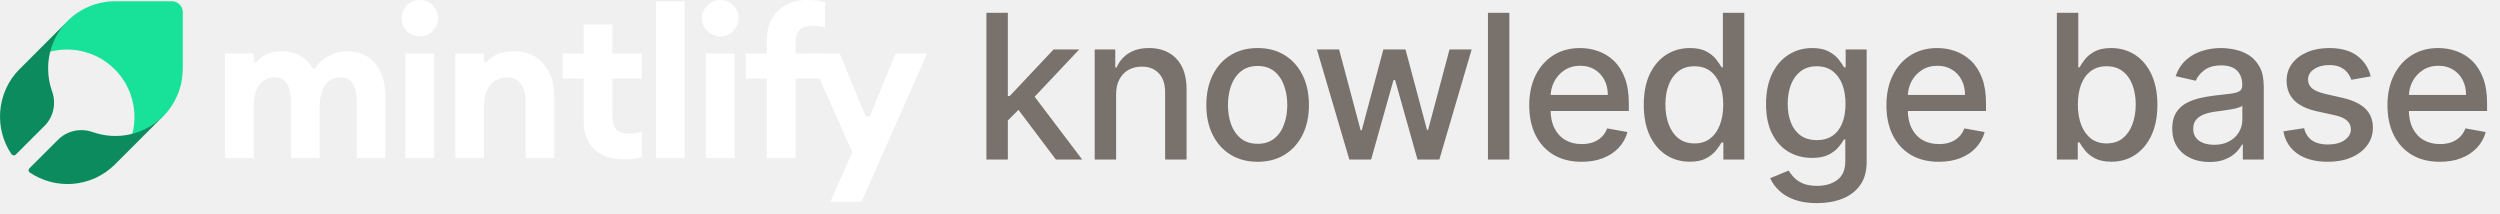
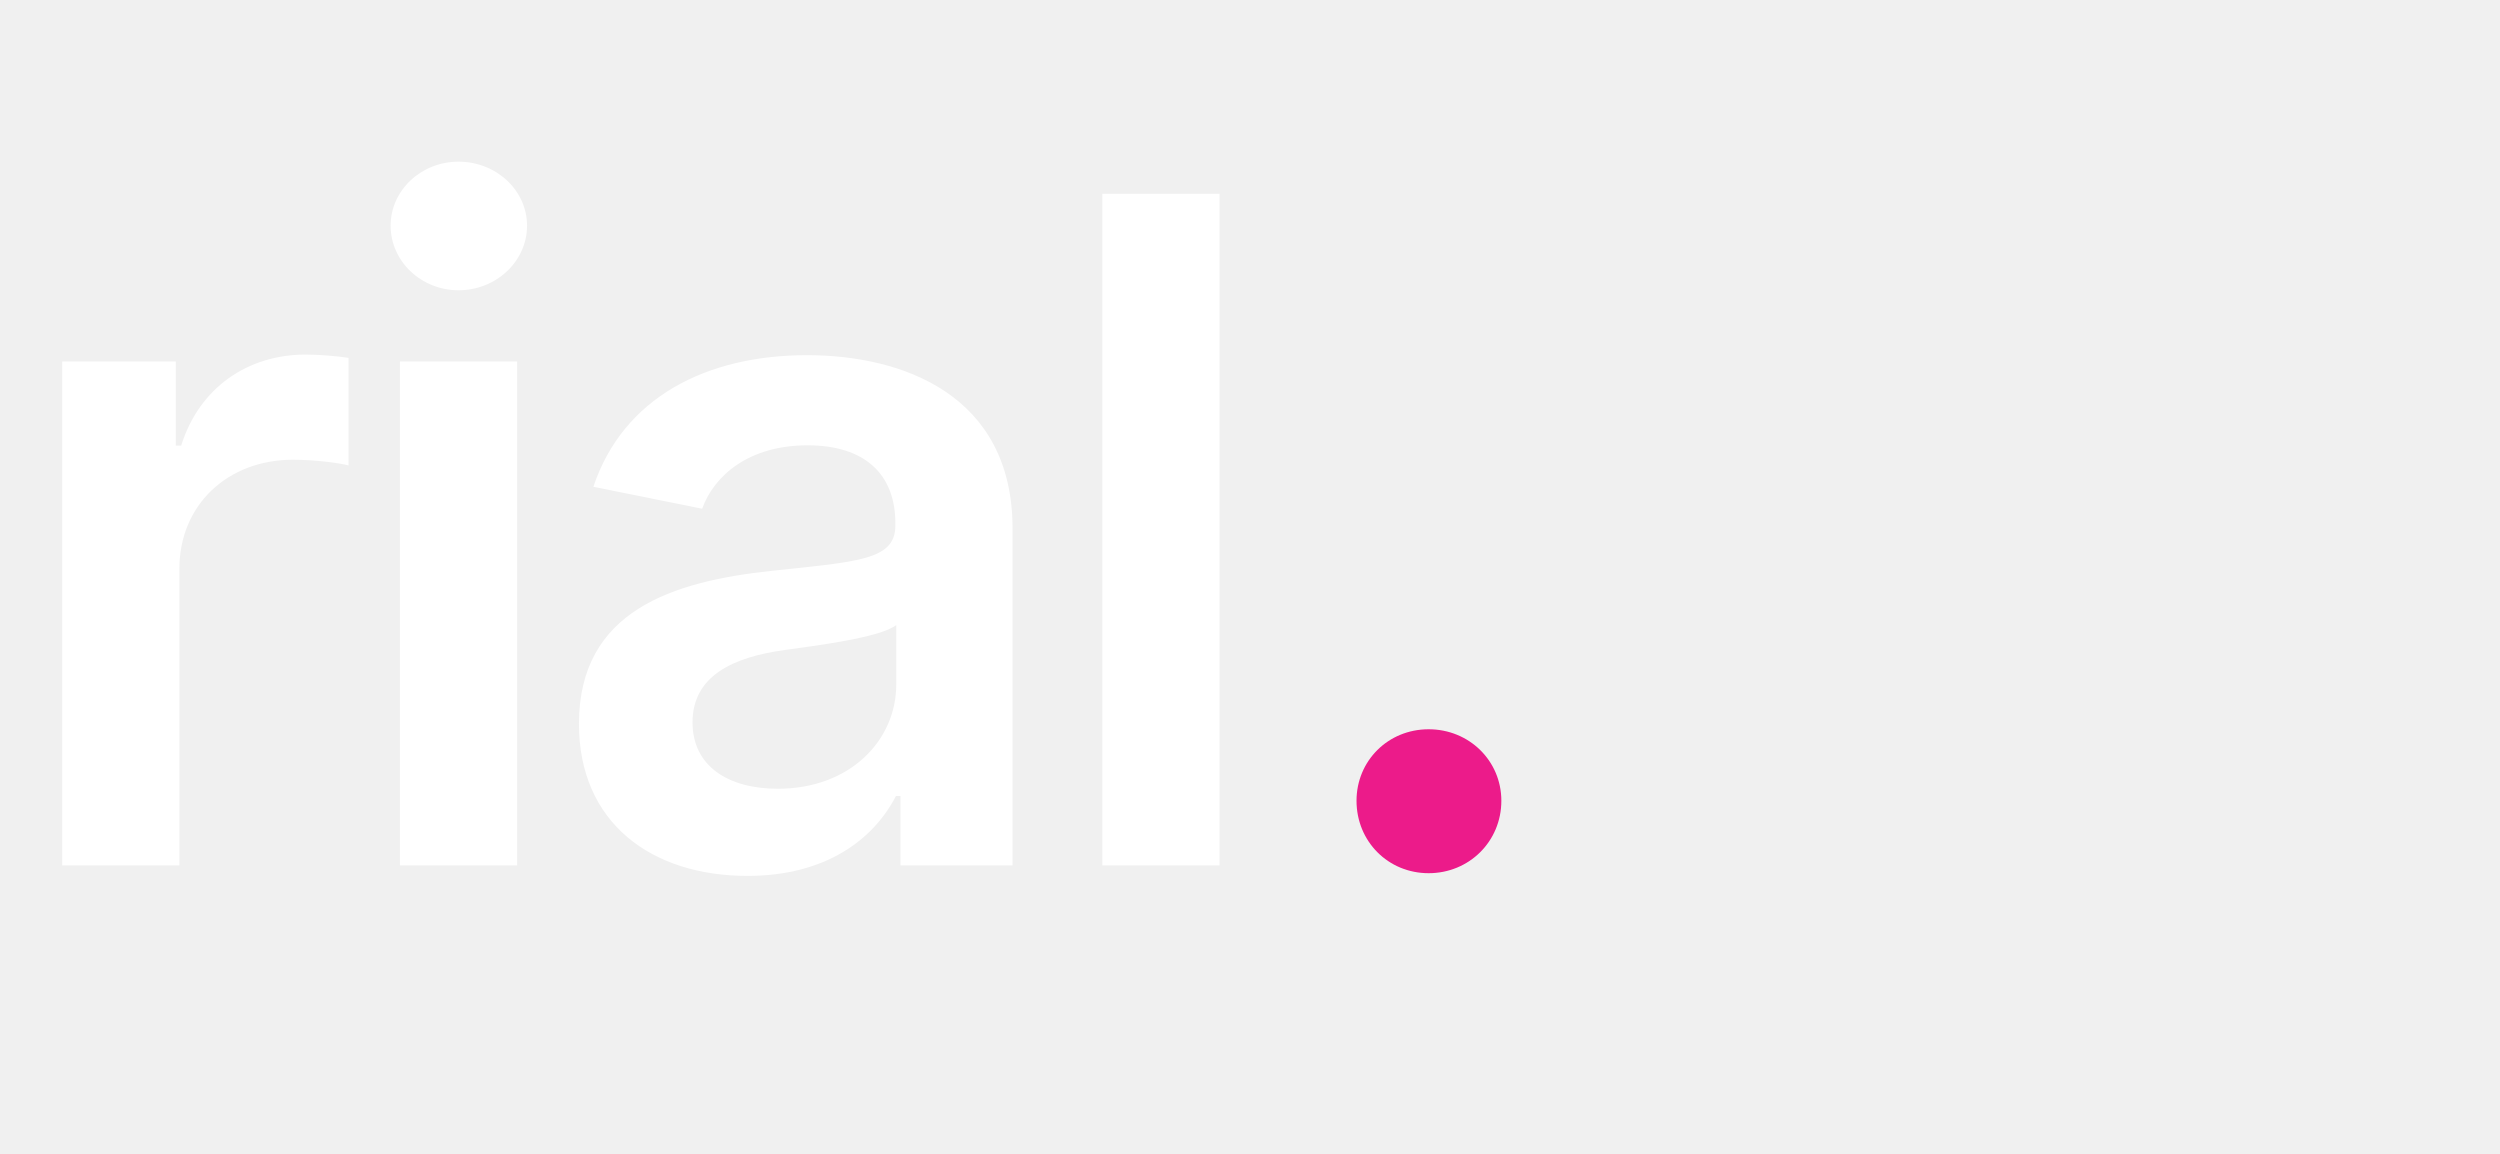
- <svg xmlns="http://www.w3.org/2000/svg" width="223" height="19" viewBox="0 0 223 19" fill="none">
-   <path d="M76.846 18H74.066L76.025 13.579L72.108 4.775H74.906L77.177 10.266C77.261 10.469 77.549 10.469 77.632 10.265L79.886 4.775H82.703L76.846 18Z" fill="white" />
-   <path d="M68.404 14.101V7.013H66.52V4.775H68.404V3.563C68.404 2.456 68.74 1.585 69.411 0.951C70.083 0.317 70.934 0 71.966 0C72.601 0 73.142 0.068 73.589 0.205V2.462C73.291 2.35 72.943 2.294 72.545 2.294C71.985 2.294 71.581 2.419 71.332 2.667C71.084 2.904 70.959 3.308 70.959 3.88V4.775H73.589V7.013H70.959V14.101H68.404Z" fill="white" />
-   <path d="M64.234 3.246C63.799 3.246 63.419 3.09 63.096 2.779C62.773 2.456 62.611 2.07 62.611 1.623C62.611 1.175 62.773 0.796 63.096 0.485C63.419 0.162 63.799 0 64.234 0C64.694 0 65.079 0.162 65.39 0.485C65.714 0.796 65.875 1.175 65.875 1.623C65.875 2.07 65.714 2.456 65.39 2.779C65.079 3.09 64.694 3.246 64.234 3.246ZM62.965 14.101V4.775H65.521V14.101H62.965Z" fill="white" />
-   <path d="M58.516 14.101V0.112H61.071V14.101H58.516Z" fill="white" />
-   <path d="M55.629 14.213C54.584 14.213 53.726 13.927 53.055 13.355C52.396 12.771 52.066 11.932 52.066 10.837V7.013H50.182V4.775H52.066V2.182H54.622V4.775H57.252V7.013H54.622V10.334C54.622 10.906 54.746 11.316 54.995 11.565C55.243 11.801 55.648 11.919 56.207 11.919C56.605 11.919 56.953 11.863 57.252 11.751V14.008C56.804 14.145 56.263 14.213 55.629 14.213Z" fill="white" />
-   <path d="M40.618 14.102V4.775H43.173V5.436C43.173 5.558 43.339 5.612 43.42 5.521C43.989 4.887 44.796 4.57 45.841 4.57C46.96 4.57 47.836 4.943 48.471 5.689C49.117 6.423 49.441 7.405 49.441 8.636V14.102H46.885V9.065C46.885 8.381 46.742 7.853 46.456 7.48C46.17 7.094 45.766 6.902 45.244 6.902C44.622 6.902 44.118 7.126 43.733 7.573C43.36 8.021 43.173 8.68 43.173 9.55V14.102H40.618Z" fill="white" />
-   <path d="M37.436 3.246C37.001 3.246 36.622 3.09 36.299 2.779C35.975 2.456 35.814 2.07 35.814 1.623C35.814 1.175 35.975 0.796 36.299 0.485C36.622 0.162 37.001 0 37.436 0C37.897 0 38.282 0.162 38.593 0.485C38.916 0.796 39.078 1.175 39.078 1.623C39.078 2.07 38.916 2.456 38.593 2.779C38.282 3.09 37.897 3.246 37.436 3.246ZM36.168 14.101V4.775H38.723V14.101H36.168Z" fill="white" />
-   <path d="M31.83 14.102V9.121C31.83 7.642 31.345 6.902 30.375 6.902C29.815 6.902 29.368 7.113 29.032 7.536C28.709 7.959 28.534 8.587 28.51 9.42V14.102H25.954V9.121C25.954 7.642 25.469 6.902 24.499 6.902C23.927 6.902 23.473 7.126 23.138 7.573C22.802 8.021 22.634 8.68 22.634 9.55V14.102H20.078V4.775H22.634V5.443C22.634 5.564 22.797 5.618 22.877 5.527C23.44 4.889 24.186 4.57 25.115 4.57C26.341 4.57 27.266 5.075 27.889 6.084C27.941 6.168 28.068 6.167 28.12 6.082C28.389 5.644 28.761 5.296 29.237 5.036C29.784 4.726 30.337 4.57 30.897 4.57C32.004 4.57 32.862 4.937 33.471 5.671C34.081 6.404 34.385 7.412 34.385 8.692V14.102H31.83Z" fill="white" />
-   <path d="M16.305 6.139V1.086C16.305 0.544 15.865 0.112 15.331 0.112H10.281C9.488 0.112 8.702 0.269 7.972 0.568C7.242 0.874 6.574 1.314 6.016 1.88L5.977 1.919C5.239 2.666 4.713 3.593 4.446 4.614C4.925 4.488 5.419 4.426 5.914 4.418C7.234 4.402 8.53 4.826 9.582 5.62C10.532 6.327 11.255 7.301 11.648 8.425C12.056 9.564 12.103 10.806 11.797 11.977C12.81 11.71 13.745 11.183 14.491 10.444L14.53 10.405C15.088 9.847 15.535 9.179 15.842 8.449C16.148 7.718 16.297 6.932 16.297 6.139H16.305Z" fill="#18E299" />
-   <path d="M4.295 6.053C4.303 4.503 4.921 3.016 6.008 1.904L1.807 6.108C1.791 6.124 1.775 6.131 1.76 6.147C0.735 7.165 0.117 8.527 0.015 9.967C-0.079 11.313 0.273 12.644 1.024 13.756C1.096 13.862 1.29 13.897 1.4 13.795L3.974 11.227C4.78 10.421 5.03 9.223 4.647 8.151C4.404 7.486 4.287 6.773 4.295 6.053Z" fill="#0C8C5E" />
-   <path d="M14.505 10.406C13.7 11.196 12.69 11.744 11.595 11.987C10.492 12.23 9.349 12.159 8.285 11.784C8.285 11.784 8.277 11.784 8.269 11.784C7.198 11.4 6 11.65 5.195 12.449L2.62 15.016C2.511 15.126 2.526 15.306 2.659 15.392C3.77 16.136 5.101 16.496 6.446 16.402C7.886 16.3 9.24 15.682 10.265 14.656L10.304 14.617L14.505 10.414V10.406Z" fill="#0C8C5E" />
-   <path d="M89.745 10.902L89.733 8.569H90.065L93.977 4.414H96.265L91.803 9.144H91.503L89.745 10.902ZM87.987 14.232V1.142H89.899V14.232H87.987ZM94.188 14.232L90.672 9.566L91.989 8.23L96.534 14.232H94.188ZM99.558 8.403V14.232H97.647V4.414H99.481V6.012H99.603C99.829 5.492 100.182 5.075 100.664 4.759C101.15 4.444 101.761 4.286 102.499 4.286C103.168 4.286 103.754 4.427 104.256 4.708C104.759 4.985 105.149 5.399 105.426 5.948C105.703 6.498 105.842 7.178 105.842 7.987V14.232H103.93V8.218C103.93 7.506 103.745 6.95 103.374 6.549C103.004 6.144 102.494 5.942 101.847 5.942C101.403 5.942 101.009 6.038 100.664 6.23C100.323 6.421 100.053 6.703 99.852 7.073C99.656 7.44 99.558 7.883 99.558 8.403ZM112.18 14.431C111.26 14.431 110.457 14.22 109.771 13.798C109.085 13.376 108.552 12.786 108.173 12.027C107.793 11.269 107.604 10.382 107.604 9.368C107.604 8.35 107.793 7.459 108.173 6.696C108.552 5.933 109.085 5.341 109.771 4.919C110.457 4.497 111.26 4.286 112.18 4.286C113.101 4.286 113.904 4.497 114.59 4.919C115.276 5.341 115.809 5.933 116.188 6.696C116.568 7.459 116.757 8.35 116.757 9.368C116.757 10.382 116.568 11.269 116.188 12.027C115.809 12.786 115.276 13.376 114.59 13.798C113.904 14.22 113.101 14.431 112.18 14.431ZM112.187 12.826C112.783 12.826 113.278 12.668 113.67 12.353C114.062 12.038 114.352 11.618 114.539 11.094C114.731 10.57 114.827 9.992 114.827 9.362C114.827 8.735 114.731 8.16 114.539 7.636C114.352 7.107 114.062 6.683 113.67 6.364C113.278 6.044 112.783 5.884 112.187 5.884C111.586 5.884 111.087 6.044 110.691 6.364C110.299 6.683 110.007 7.107 109.815 7.636C109.628 8.16 109.534 8.735 109.534 9.362C109.534 9.992 109.628 10.57 109.815 11.094C110.007 11.618 110.299 12.038 110.691 12.353C111.087 12.668 111.586 12.826 112.187 12.826ZM120.36 14.232L117.471 4.414H119.446L121.37 11.624H121.466L123.396 4.414H125.372L127.289 11.592H127.385L129.296 4.414H131.271L128.389 14.232H126.439L124.445 7.144H124.298L122.303 14.232H120.36ZM134.636 1.142V14.232H132.725V1.142H134.636ZM141.079 14.431C140.112 14.431 139.279 14.224 138.58 13.81C137.885 13.393 137.348 12.807 136.969 12.053C136.594 11.294 136.407 10.406 136.407 9.387C136.407 8.382 136.594 7.495 136.969 6.728C137.348 5.961 137.877 5.362 138.554 4.932C139.236 4.502 140.033 4.286 140.945 4.286C141.499 4.286 142.036 4.378 142.556 4.561C143.076 4.745 143.542 5.032 143.956 5.424C144.369 5.816 144.695 6.325 144.934 6.952C145.172 7.574 145.291 8.33 145.291 9.221V9.899H137.487V8.467H143.419C143.419 7.964 143.316 7.519 143.112 7.131C142.907 6.739 142.62 6.43 142.249 6.204C141.882 5.978 141.452 5.865 140.958 5.865C140.421 5.865 139.952 5.997 139.551 6.262C139.155 6.521 138.848 6.862 138.631 7.284C138.418 7.702 138.311 8.156 138.311 8.646V9.764C138.311 10.421 138.426 10.979 138.657 11.439C138.891 11.899 139.217 12.251 139.635 12.494C140.052 12.732 140.54 12.852 141.098 12.852C141.461 12.852 141.791 12.801 142.089 12.698C142.387 12.592 142.645 12.434 142.863 12.225C143.08 12.017 143.246 11.759 143.361 11.452L145.17 11.778C145.025 12.31 144.765 12.777 144.39 13.178C144.019 13.574 143.553 13.883 142.99 14.105C142.432 14.322 141.795 14.431 141.079 14.431ZM150.727 14.424C149.935 14.424 149.227 14.222 148.605 13.817C147.987 13.408 147.502 12.826 147.148 12.072C146.798 11.313 146.624 10.404 146.624 9.343C146.624 8.281 146.801 7.374 147.154 6.62C147.512 5.865 148.002 5.288 148.624 4.887C149.247 4.487 149.952 4.286 150.74 4.286C151.35 4.286 151.84 4.389 152.21 4.593C152.585 4.793 152.875 5.028 153.08 5.296C153.289 5.565 153.45 5.801 153.566 6.006H153.681V1.142H155.592V14.232H153.725V12.705H153.566C153.45 12.914 153.284 13.152 153.067 13.421C152.854 13.689 152.56 13.924 152.185 14.124C151.81 14.324 151.324 14.424 150.727 14.424ZM151.149 12.794C151.699 12.794 152.164 12.649 152.543 12.36C152.926 12.066 153.216 11.659 153.412 11.139C153.612 10.619 153.713 10.014 153.713 9.323C153.713 8.642 153.615 8.045 153.419 7.534C153.223 7.022 152.935 6.624 152.556 6.338C152.176 6.053 151.708 5.91 151.149 5.91C150.574 5.91 150.095 6.059 149.711 6.357C149.328 6.656 149.038 7.063 148.842 7.578C148.65 8.094 148.554 8.676 148.554 9.323C148.554 9.98 148.652 10.57 148.848 11.094C149.044 11.618 149.334 12.034 149.718 12.34C150.105 12.643 150.583 12.794 151.149 12.794ZM162.076 18.119C161.296 18.119 160.625 18.017 160.063 17.812C159.504 17.607 159.048 17.337 158.695 17C158.341 16.663 158.077 16.295 157.902 15.894L159.545 15.217C159.66 15.404 159.813 15.602 160.005 15.811C160.201 16.024 160.465 16.205 160.798 16.355C161.134 16.504 161.567 16.578 162.095 16.578C162.82 16.578 163.418 16.401 163.891 16.048C164.364 15.698 164.601 15.14 164.601 14.373V12.443H164.48C164.364 12.652 164.198 12.884 163.981 13.139C163.768 13.395 163.474 13.617 163.099 13.804C162.724 13.992 162.236 14.085 161.635 14.085C160.859 14.085 160.161 13.904 159.538 13.542C158.921 13.176 158.431 12.636 158.068 11.925C157.71 11.209 157.531 10.329 157.531 9.285C157.531 8.241 157.708 7.346 158.062 6.6C158.42 5.855 158.91 5.284 159.532 4.887C160.154 4.487 160.859 4.286 161.648 4.286C162.257 4.286 162.749 4.389 163.124 4.593C163.499 4.793 163.791 5.028 164 5.296C164.213 5.565 164.377 5.801 164.492 6.006H164.633V4.414H166.506V14.45C166.506 15.293 166.31 15.986 165.918 16.527C165.526 17.068 164.995 17.469 164.326 17.729C163.661 17.989 162.911 18.119 162.076 18.119ZM162.057 12.5C162.607 12.5 163.071 12.372 163.45 12.117C163.834 11.857 164.124 11.486 164.32 11.004C164.52 10.519 164.62 9.937 164.62 9.259C164.62 8.599 164.522 8.017 164.326 7.514C164.13 7.012 163.842 6.62 163.463 6.338C163.084 6.053 162.615 5.91 162.057 5.91C161.482 5.91 161.002 6.059 160.619 6.357C160.235 6.651 159.945 7.052 159.749 7.559C159.558 8.066 159.462 8.633 159.462 9.259C159.462 9.903 159.56 10.467 159.756 10.953C159.952 11.439 160.242 11.818 160.625 12.091C161.013 12.364 161.49 12.5 162.057 12.5ZM172.941 14.431C171.973 14.431 171.14 14.224 170.441 13.81C169.747 13.393 169.21 12.807 168.83 12.053C168.455 11.294 168.268 10.406 168.268 9.387C168.268 8.382 168.455 7.495 168.83 6.728C169.21 5.961 169.738 5.362 170.416 4.932C171.097 4.502 171.894 4.286 172.806 4.286C173.36 4.286 173.897 4.378 174.417 4.561C174.937 4.745 175.404 5.032 175.817 5.424C176.23 5.816 176.556 6.325 176.795 6.952C177.034 7.574 177.153 8.33 177.153 9.221V9.899H169.348V8.467H175.28C175.28 7.964 175.178 7.519 174.973 7.131C174.769 6.739 174.481 6.43 174.11 6.204C173.744 5.978 173.313 5.865 172.819 5.865C172.282 5.865 171.813 5.997 171.413 6.262C171.017 6.521 170.71 6.862 170.492 7.284C170.279 7.702 170.173 8.156 170.173 8.646V9.764C170.173 10.421 170.288 10.979 170.518 11.439C170.752 11.899 171.078 12.251 171.496 12.494C171.914 12.732 172.401 12.852 172.96 12.852C173.322 12.852 173.652 12.801 173.95 12.698C174.249 12.592 174.507 12.434 174.724 12.225C174.941 12.017 175.107 11.759 175.222 11.452L177.031 11.778C176.887 12.31 176.627 12.777 176.252 13.178C175.881 13.574 175.414 13.883 174.852 14.105C174.294 14.322 173.656 14.431 172.941 14.431ZM183.471 14.232V1.142H185.382V6.006H185.497C185.608 5.801 185.767 5.565 185.976 5.296C186.185 5.028 186.475 4.793 186.846 4.593C187.216 4.389 187.706 4.286 188.316 4.286C189.108 4.286 189.816 4.487 190.438 4.887C191.06 5.288 191.548 5.865 191.902 6.62C192.26 7.374 192.439 8.281 192.439 9.343C192.439 10.404 192.262 11.313 191.908 12.072C191.554 12.826 191.069 13.408 190.451 13.817C189.833 14.222 189.127 14.424 188.335 14.424C187.738 14.424 187.25 14.324 186.871 14.124C186.496 13.924 186.202 13.689 185.989 13.421C185.776 13.152 185.612 12.914 185.497 12.705H185.337V14.232H183.471ZM185.343 9.323C185.343 10.014 185.444 10.619 185.644 11.139C185.844 11.659 186.134 12.066 186.513 12.36C186.892 12.649 187.357 12.794 187.907 12.794C188.478 12.794 188.955 12.643 189.338 12.34C189.722 12.034 190.012 11.618 190.208 11.094C190.408 10.57 190.508 9.98 190.508 9.323C190.508 8.676 190.41 8.094 190.214 7.578C190.022 7.063 189.733 6.656 189.345 6.357C188.961 6.059 188.482 5.91 187.907 5.91C187.353 5.91 186.884 6.053 186.5 6.338C186.121 6.624 185.833 7.022 185.637 7.534C185.441 8.045 185.343 8.642 185.343 9.323ZM197.082 14.45C196.46 14.45 195.897 14.335 195.394 14.105C194.892 13.87 194.493 13.531 194.199 13.088C193.909 12.645 193.764 12.102 193.764 11.458C193.764 10.904 193.871 10.448 194.084 10.09C194.297 9.732 194.585 9.449 194.947 9.24C195.309 9.031 195.714 8.874 196.161 8.767C196.609 8.661 197.065 8.58 197.529 8.524C198.117 8.456 198.595 8.401 198.961 8.358C199.328 8.311 199.594 8.237 199.76 8.134C199.926 8.032 200.01 7.866 200.01 7.636V7.591C200.01 7.033 199.852 6.6 199.536 6.293C199.225 5.987 198.761 5.833 198.143 5.833C197.5 5.833 196.992 5.976 196.622 6.262C196.255 6.543 196.002 6.856 195.861 7.201L194.065 6.792C194.278 6.195 194.589 5.714 194.998 5.347C195.411 4.977 195.887 4.708 196.424 4.542C196.96 4.372 197.525 4.286 198.117 4.286C198.51 4.286 198.925 4.333 199.364 4.427C199.807 4.517 200.22 4.683 200.604 4.926C200.992 5.168 201.309 5.516 201.556 5.968C201.804 6.415 201.927 6.997 201.927 7.713V14.232H200.061V12.89H199.984C199.86 13.137 199.675 13.38 199.428 13.619C199.181 13.857 198.863 14.056 198.475 14.213C198.088 14.371 197.623 14.45 197.082 14.45ZM197.497 12.916C198.026 12.916 198.478 12.811 198.853 12.602C199.232 12.394 199.519 12.121 199.715 11.784C199.916 11.443 200.016 11.079 200.016 10.691V9.426C199.948 9.494 199.816 9.558 199.62 9.617C199.428 9.673 199.208 9.722 198.961 9.764C198.714 9.803 198.473 9.839 198.239 9.873C198.005 9.903 197.809 9.928 197.651 9.95C197.28 9.997 196.941 10.075 196.635 10.186C196.332 10.297 196.089 10.457 195.906 10.666C195.727 10.87 195.637 11.143 195.637 11.484C195.637 11.957 195.812 12.315 196.161 12.558C196.511 12.796 196.956 12.916 197.497 12.916ZM211.47 6.811L209.738 7.118C209.665 6.896 209.55 6.686 209.393 6.485C209.239 6.285 209.03 6.121 208.766 5.993C208.502 5.865 208.172 5.801 207.775 5.801C207.234 5.801 206.782 5.923 206.42 6.166C206.058 6.404 205.877 6.713 205.877 7.093C205.877 7.421 205.998 7.685 206.241 7.885C206.484 8.085 206.876 8.249 207.417 8.377L208.977 8.735C209.881 8.944 210.554 9.266 210.997 9.7C211.44 10.135 211.662 10.7 211.662 11.394C211.662 11.982 211.491 12.507 211.15 12.967C210.814 13.423 210.343 13.781 209.738 14.041C209.137 14.301 208.44 14.431 207.648 14.431C206.548 14.431 205.651 14.196 204.957 13.727C204.262 13.254 203.836 12.583 203.678 11.714L205.525 11.433C205.64 11.914 205.877 12.279 206.235 12.526C206.593 12.769 207.059 12.89 207.635 12.89C208.261 12.89 208.762 12.76 209.137 12.5C209.512 12.236 209.699 11.914 209.699 11.535C209.699 11.228 209.584 10.97 209.354 10.761C209.128 10.553 208.781 10.395 208.312 10.289L206.65 9.924C205.734 9.715 205.057 9.383 204.618 8.927C204.183 8.471 203.966 7.894 203.966 7.195C203.966 6.615 204.128 6.108 204.452 5.673C204.775 5.239 205.223 4.9 205.794 4.657C206.365 4.41 207.019 4.286 207.756 4.286C208.817 4.286 209.653 4.517 210.262 4.977C210.871 5.433 211.274 6.044 211.47 6.811ZM217.635 14.431C216.667 14.431 215.834 14.224 215.135 13.81C214.441 13.393 213.904 12.807 213.525 12.053C213.15 11.294 212.962 10.406 212.962 9.387C212.962 8.382 213.15 7.495 213.525 6.728C213.904 5.961 214.432 5.362 215.11 4.932C215.792 4.502 216.589 4.286 217.5 4.286C218.054 4.286 218.591 4.378 219.111 4.561C219.631 4.745 220.098 5.032 220.511 5.424C220.924 5.816 221.25 6.325 221.489 6.952C221.728 7.574 221.847 8.33 221.847 9.221V9.899H214.042V8.467H219.974C219.974 7.964 219.872 7.519 219.667 7.131C219.463 6.739 219.175 6.43 218.804 6.204C218.438 5.978 218.008 5.865 217.513 5.865C216.976 5.865 216.508 5.997 216.107 6.262C215.711 6.521 215.404 6.862 215.187 7.284C214.973 7.702 214.867 8.156 214.867 8.646V9.764C214.867 10.421 214.982 10.979 215.212 11.439C215.446 11.899 215.772 12.251 216.19 12.494C216.608 12.732 217.096 12.852 217.654 12.852C218.016 12.852 218.346 12.801 218.645 12.698C218.943 12.592 219.201 12.434 219.418 12.225C219.635 12.017 219.802 11.759 219.917 11.452L221.726 11.778C221.581 12.31 221.321 12.777 220.946 13.178C220.575 13.574 220.108 13.883 219.546 14.105C218.988 14.322 218.351 14.431 217.635 14.431Z" fill="#78716C" />
+ <svg xmlns="http://www.w3.org/2000/svg" viewBox="0 0 130 60" width="130" height="60">
+   <text x="0" y="45" font-family="-apple-system, BlinkMacSystemFont, 'SF Pro Display', 'Inter', system-ui, 'Segoe UI', 'Helvetica Neue', Arial, sans-serif" font-size="48" font-weight="600" letter-spacing="-1.8" fill="#FFFFFF">rial<tspan fill="#EC1B8A">.</tspan>
+   </text>
</svg>
